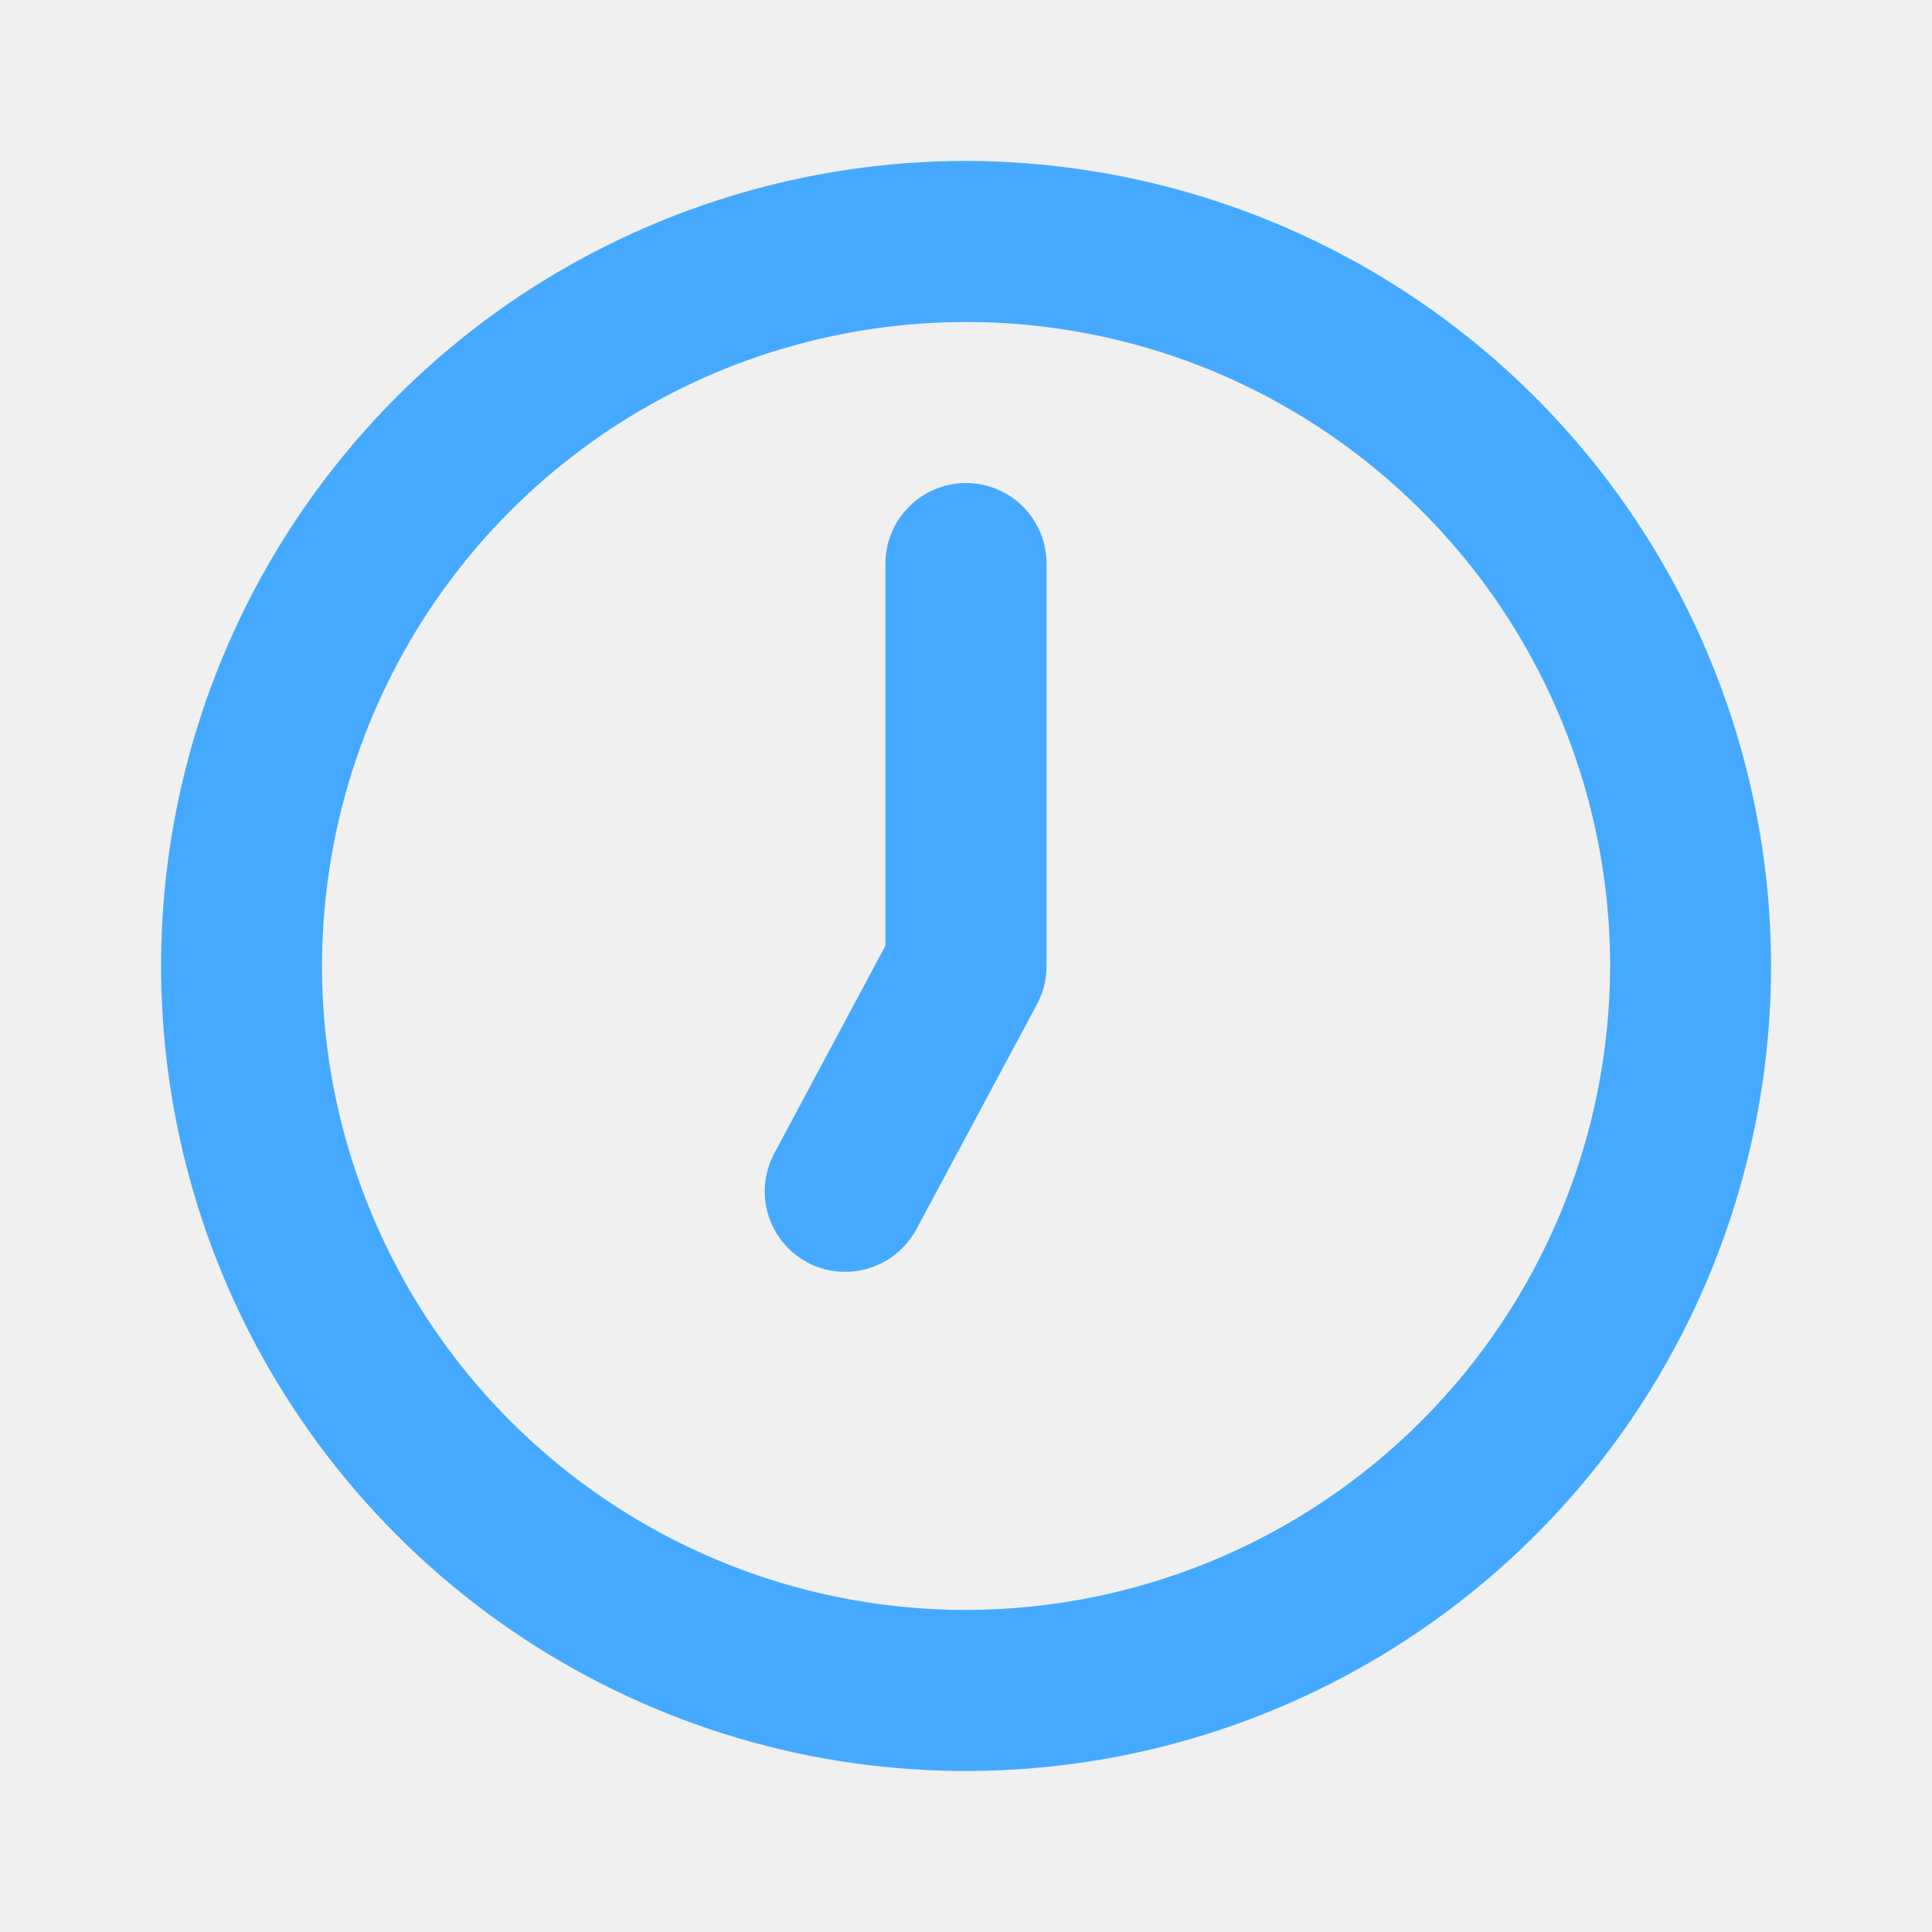
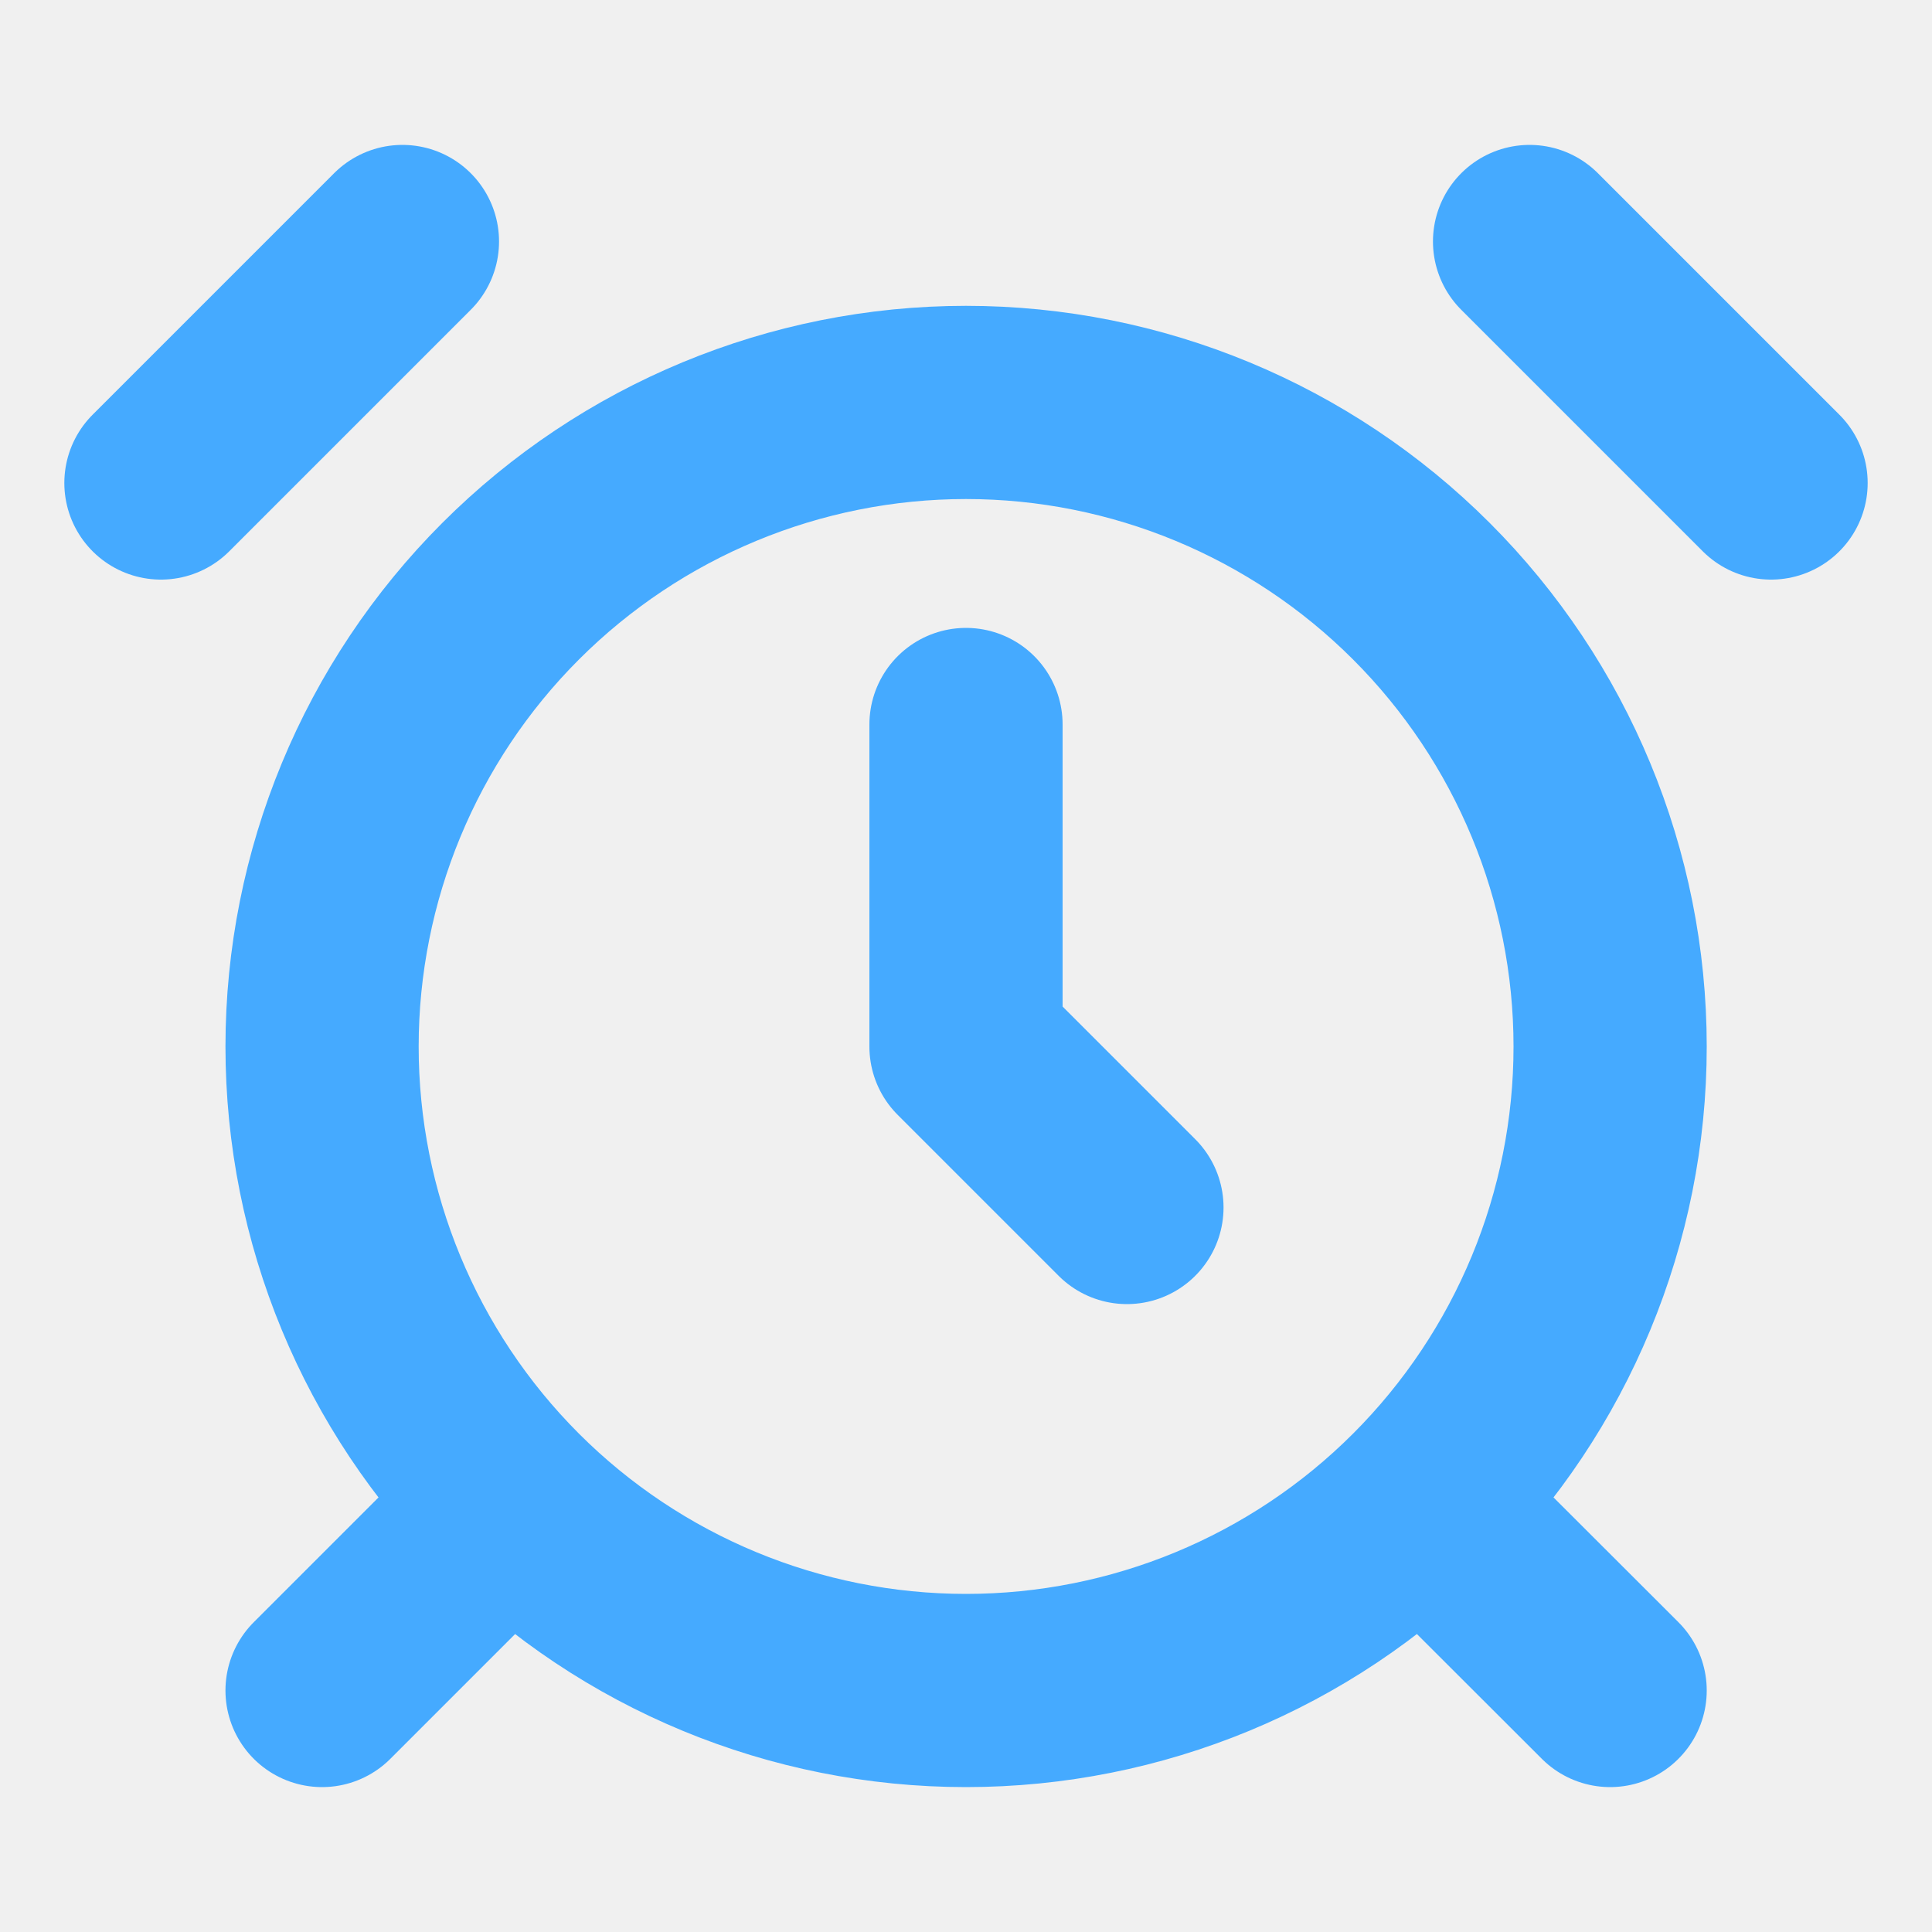
<svg xmlns="http://www.w3.org/2000/svg" width="10" height="10" viewBox="0 0 10 10" fill="none">
-   <g clip-path="url(#clip0_306_214)">
-     <path d="M5 0.833C4.176 0.833 3.37 1.078 2.685 1.535C2 1.993 1.466 2.644 1.151 3.405C0.835 4.167 0.753 5.005 0.914 5.813C1.074 6.621 1.471 7.363 2.054 7.946C2.637 8.529 3.379 8.926 4.187 9.087C4.996 9.247 5.833 9.165 6.595 8.849C7.356 8.534 8.007 8 8.465 7.315C8.922 6.63 9.167 5.824 9.167 5C9.166 3.895 8.726 2.836 7.945 2.055C7.164 1.274 6.105 0.835 5 0.833ZM5 8.333C4.341 8.333 3.696 8.138 3.148 7.771C2.6 7.405 2.173 6.885 1.921 6.276C1.668 5.666 1.602 4.996 1.731 4.35C1.859 3.703 2.177 3.109 2.643 2.643C3.109 2.177 3.703 1.859 4.35 1.731C4.996 1.602 5.667 1.668 6.276 1.92C6.885 2.173 7.405 2.6 7.772 3.148C8.138 3.696 8.334 4.341 8.334 5C8.332 5.884 7.981 6.731 7.356 7.356C6.731 7.981 5.884 8.332 5 8.333ZM5 2.5C4.945 2.5 4.891 2.511 4.841 2.532C4.79 2.553 4.744 2.583 4.706 2.622C4.667 2.661 4.636 2.707 4.615 2.757C4.594 2.808 4.583 2.862 4.583 2.917V4.895L4.008 5.969C3.956 6.067 3.944 6.181 3.976 6.287C4.008 6.393 4.081 6.481 4.178 6.534C4.276 6.586 4.39 6.597 4.496 6.565C4.602 6.533 4.69 6.46 4.743 6.363L5.368 5.197C5.4 5.136 5.417 5.069 5.417 5V2.917C5.417 2.862 5.406 2.808 5.385 2.757C5.364 2.707 5.334 2.661 5.295 2.622C5.256 2.583 5.21 2.553 5.16 2.532C5.109 2.511 5.055 2.5 5 2.5Z" fill="#45AAFF" />
+   <g clip-path="url(#clip0_387_12)">
+     <path d="M2.083 1.25L0.833 2.5M9.167 2.5L7.917 1.25M2.5 7.917L1.667 8.75M7.5 7.917L8.334 8.75M5 3.75V5.417L5.833 6.25M5 8.75C5.884 8.75 6.732 8.399 7.357 7.774C7.982 7.149 8.334 6.301 8.334 5.417C8.334 4.533 7.982 3.685 7.357 3.06C6.732 2.435 5.884 2.083 5 2.083C4.116 2.083 3.268 2.435 2.643 3.06C2.018 3.685 1.667 4.533 1.667 5.417C1.667 6.301 2.018 7.149 2.643 7.774C3.268 8.399 4.116 8.75 5 8.75Z" stroke="#45AAFF" stroke-linecap="round" stroke-linejoin="round" />
  </g>
  <defs>
-     <clipPath id="clip0_306_214">
+     <clipPath id="clip0_387_12">
      <rect width="10" height="10" fill="white" />
    </clipPath>
  </defs>
</svg>
